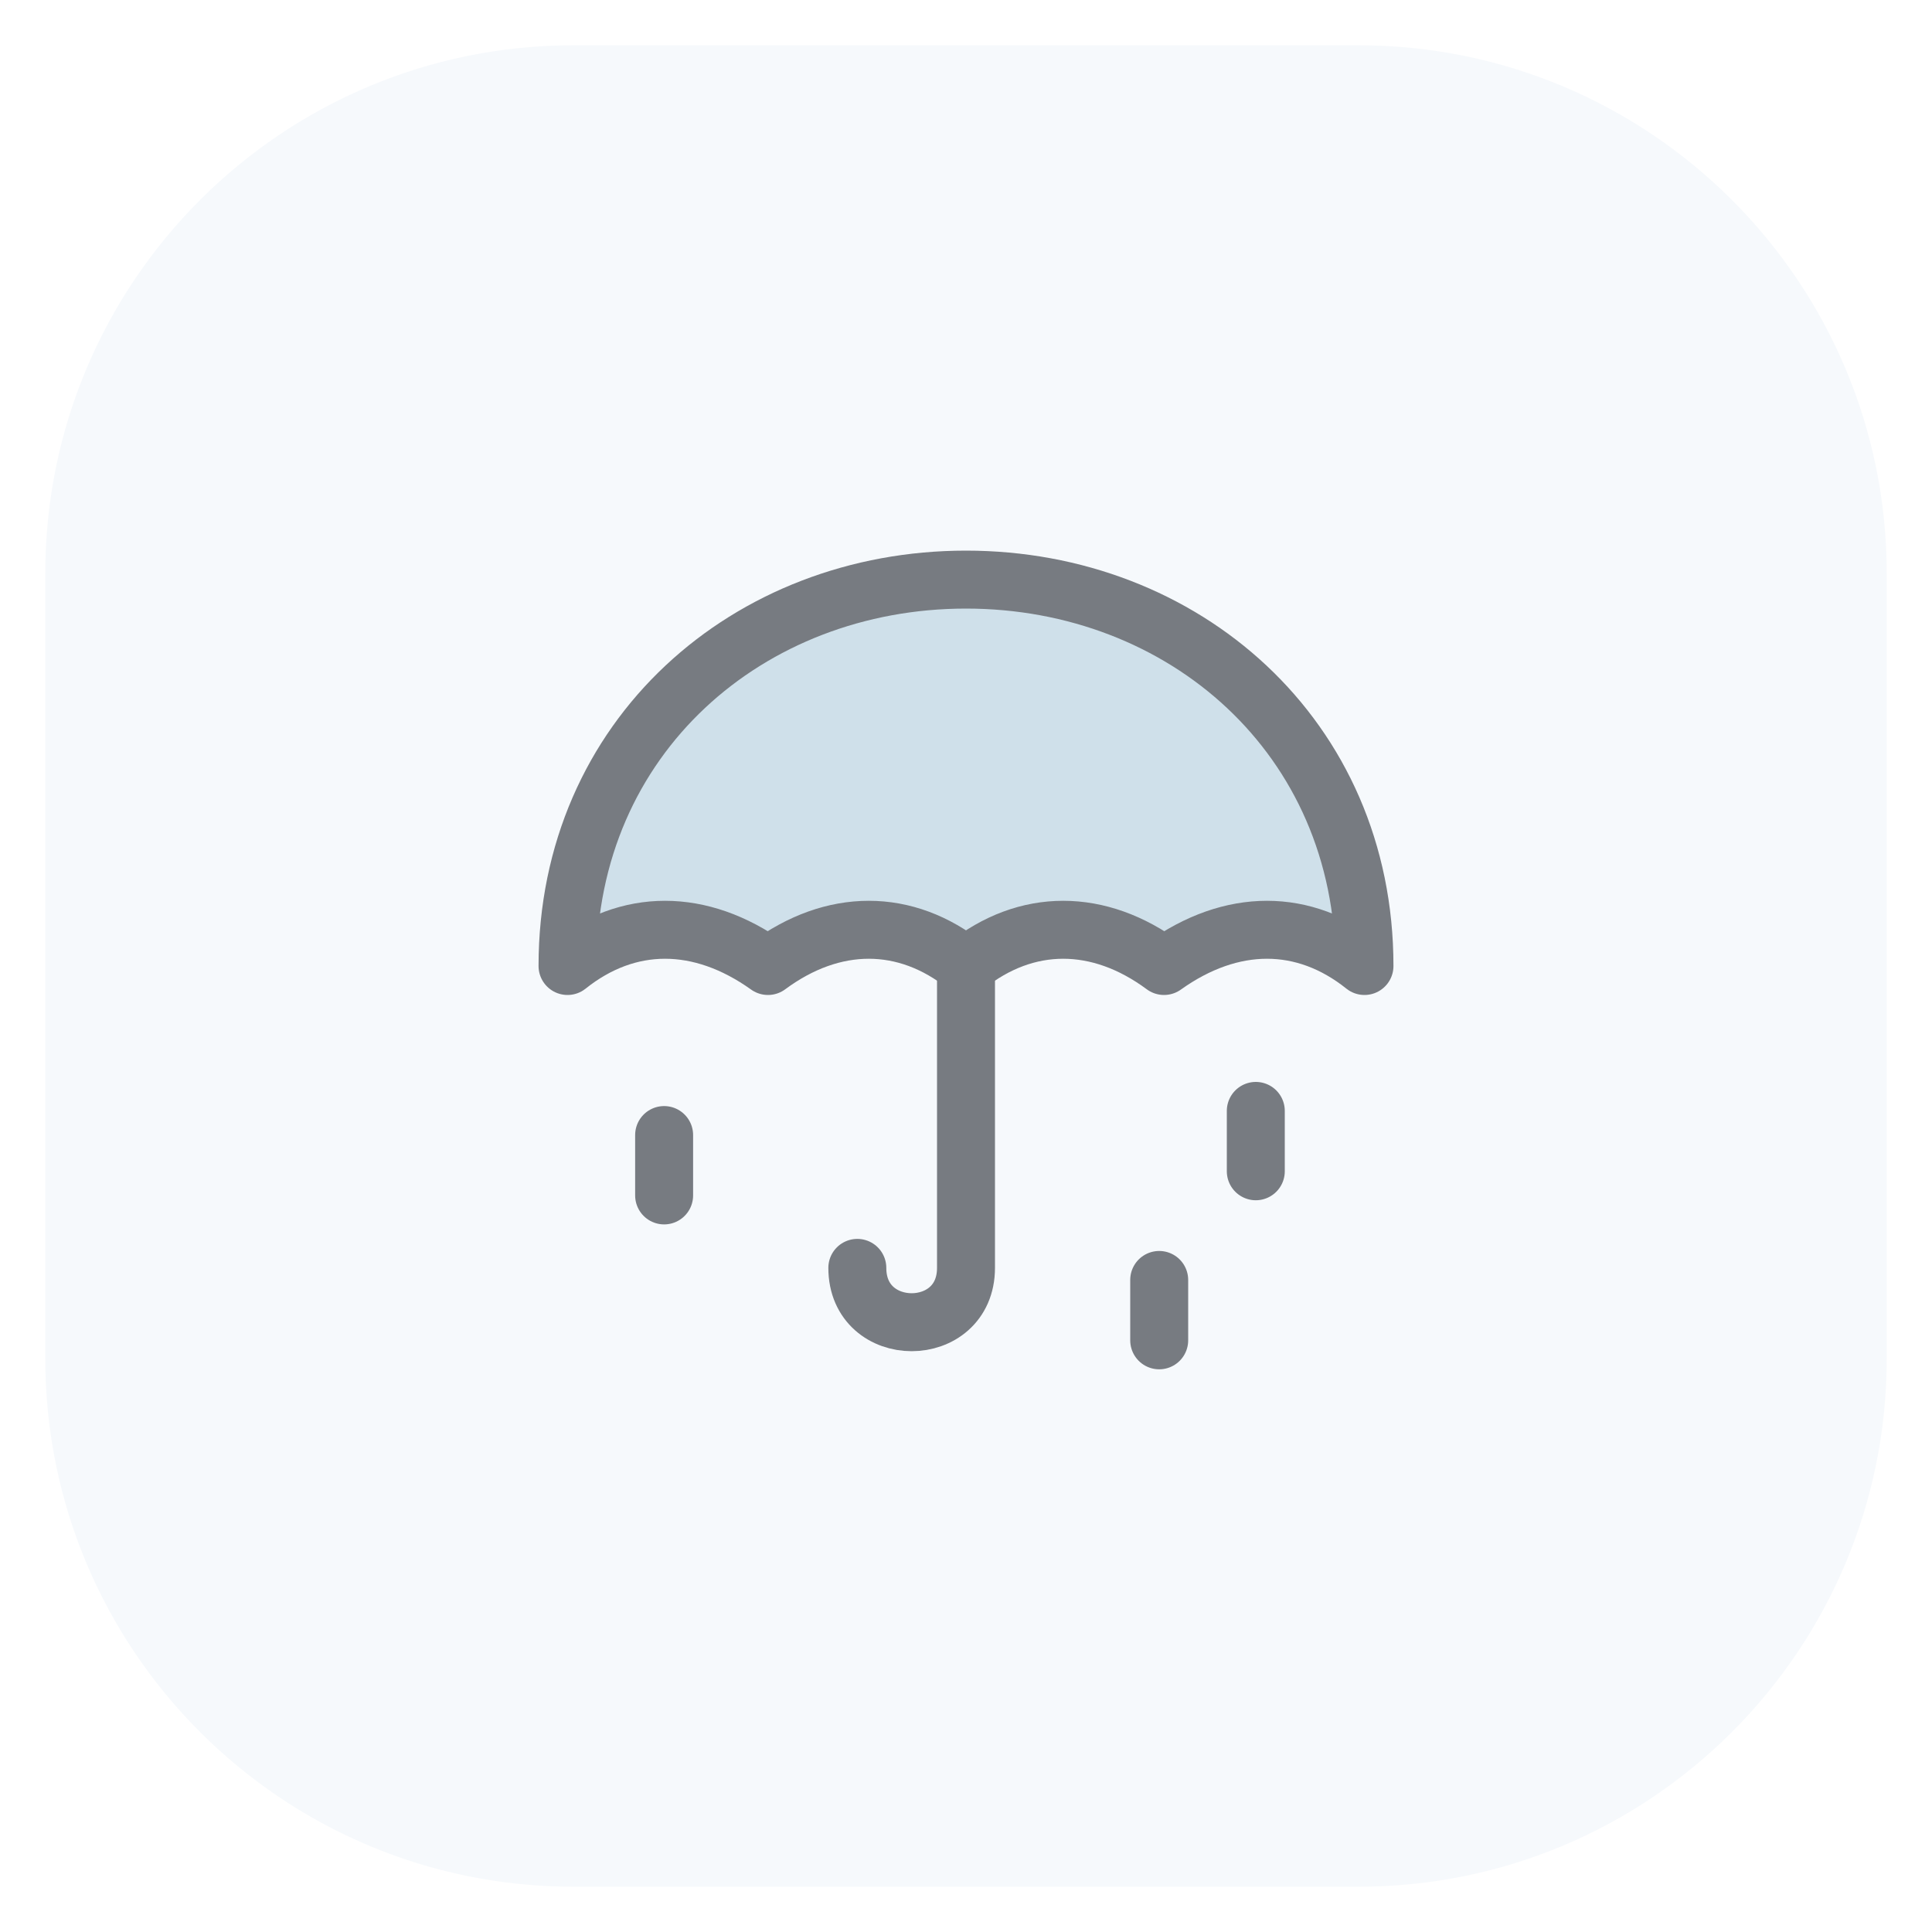
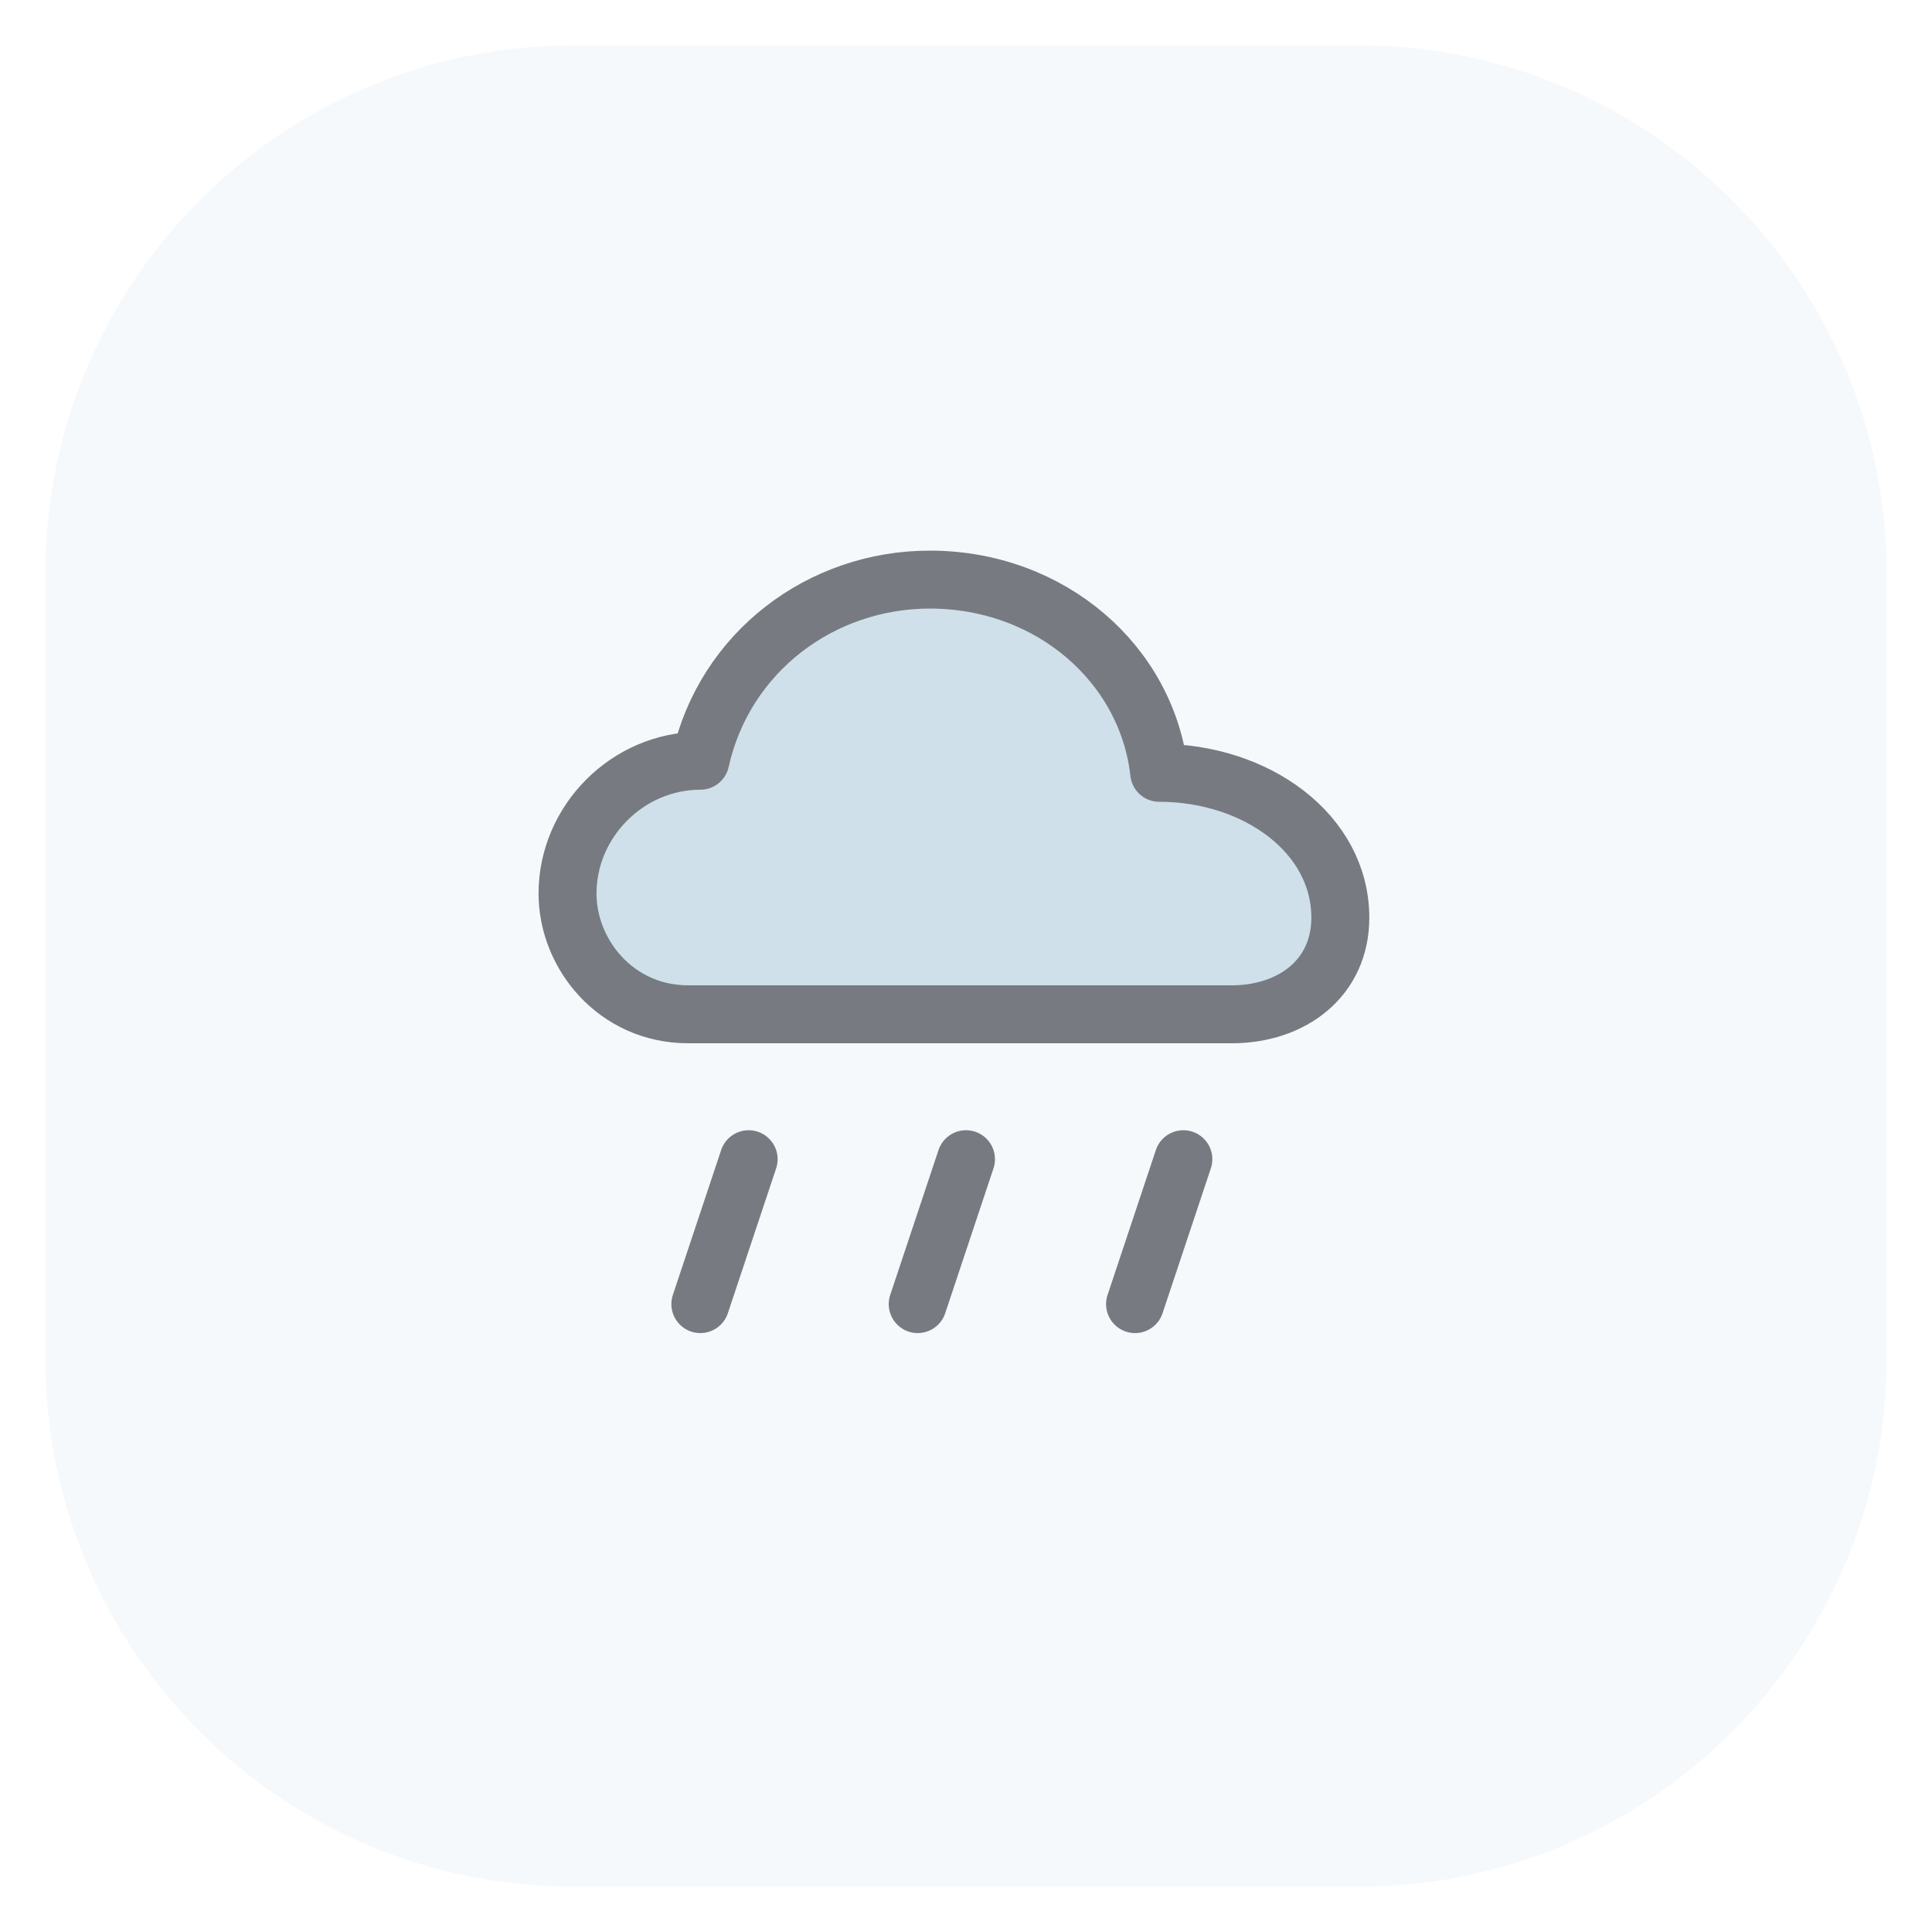
<svg xmlns="http://www.w3.org/2000/svg" viewBox="0 0 64 64" width="64" height="64">
  <rect x="1.5" y="1.5" width="61" height="61" rx="17.5" fill="#f6f9fc" />
  <g transform="translate(6.4 6.4) scale(0.8)" fill="none" stroke="#777b81" stroke-width="2.4" stroke-linecap="round" stroke-linejoin="round">
-     <path d="M15.5 32 C15.5 22.5 23 16 32 16 C41 16 48.5 22.5 48.5 32 C46 30 43 30 40.2 32 C37.5 30 34.5 30 32 32 C29.5 30 26.5 30 23.8 32 C21 30 18 30 15.5 32 Z" fill="#cfe0ea" />
-     <path d="M32 32 V44.5 C32 47.5 27.5 47.5 27.5 44.5" />
-     <path d="M19.5 39 V41.5 M44 38 V40.5 M40 45 V47.5" />
+     <path d="M20.5 34 C17.5 34 15.5 31.5 15.5 29 C15.5 26 18 23.5 21 23.5 C22 19 26 16 30.5 16 C35.5 16 39.5 19.5 40 24 C44 24 47.5 26.5 47.5 30 C47.5 32.5 45.5 34 43 34 Z" fill="#cfe0ea" />
+     <path d="M23 40 L21 46 M32 40 L30 46 M41 40 L39 46" />
  </g>
</svg>
